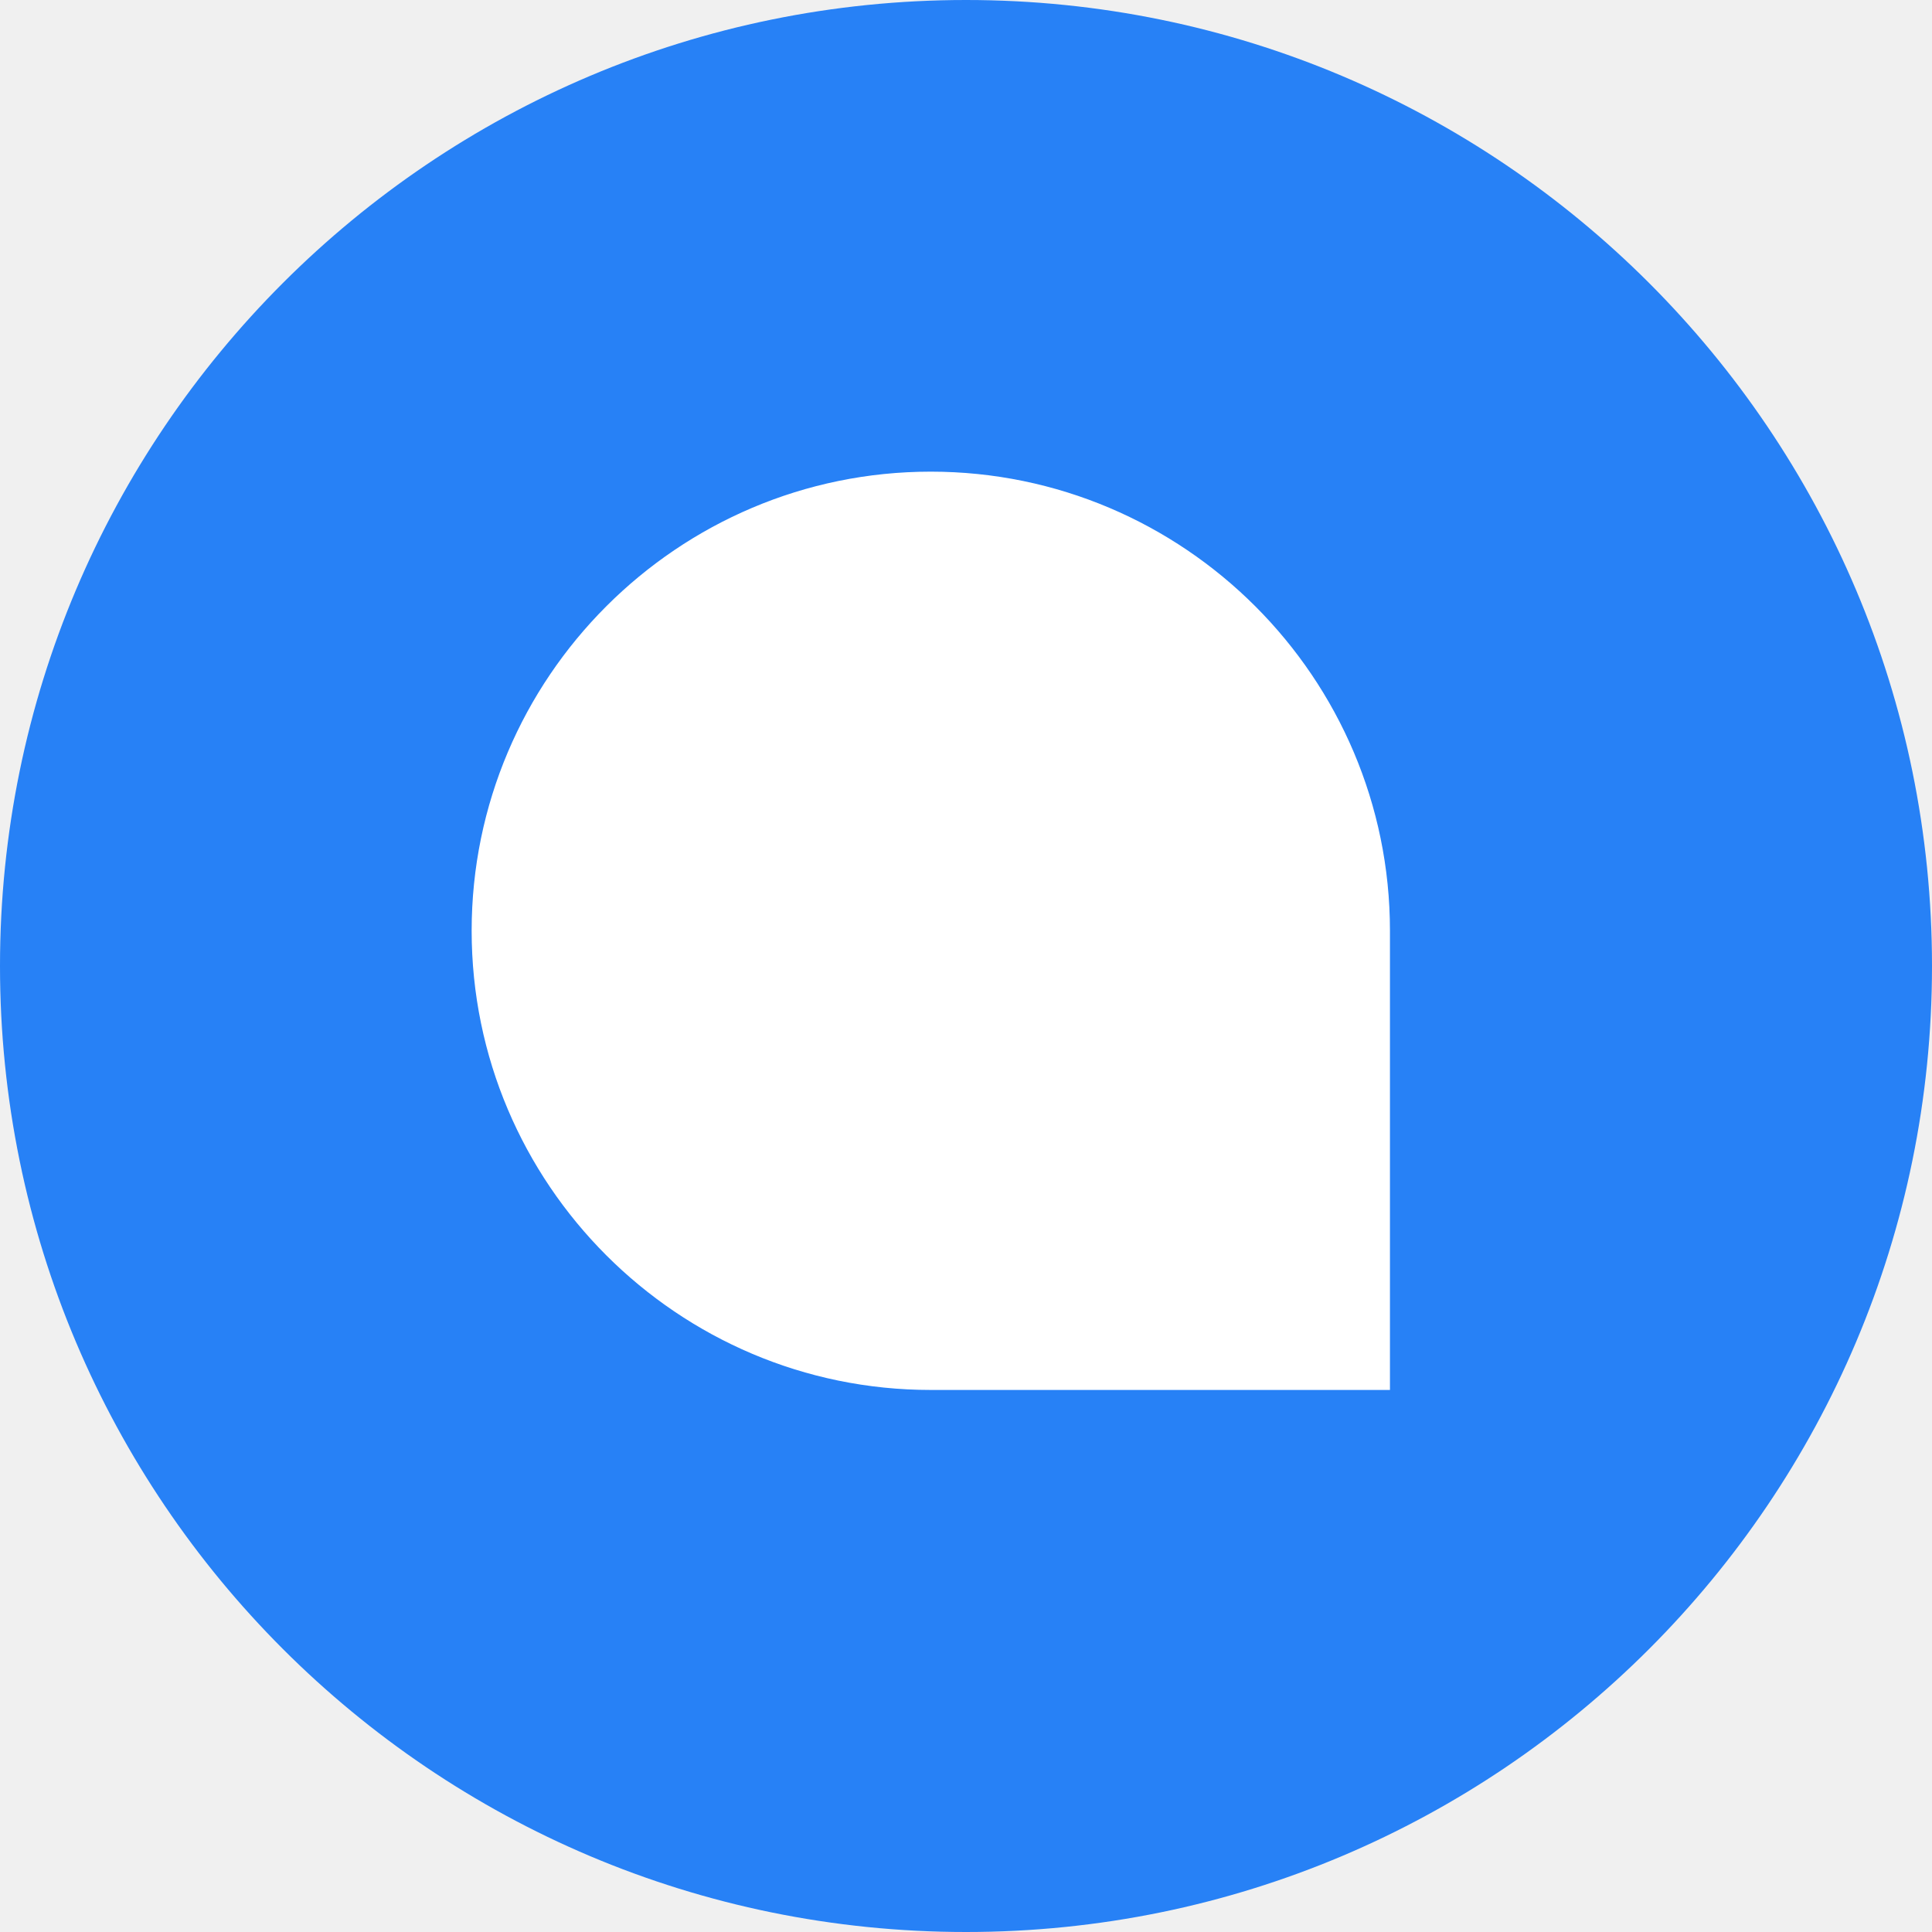
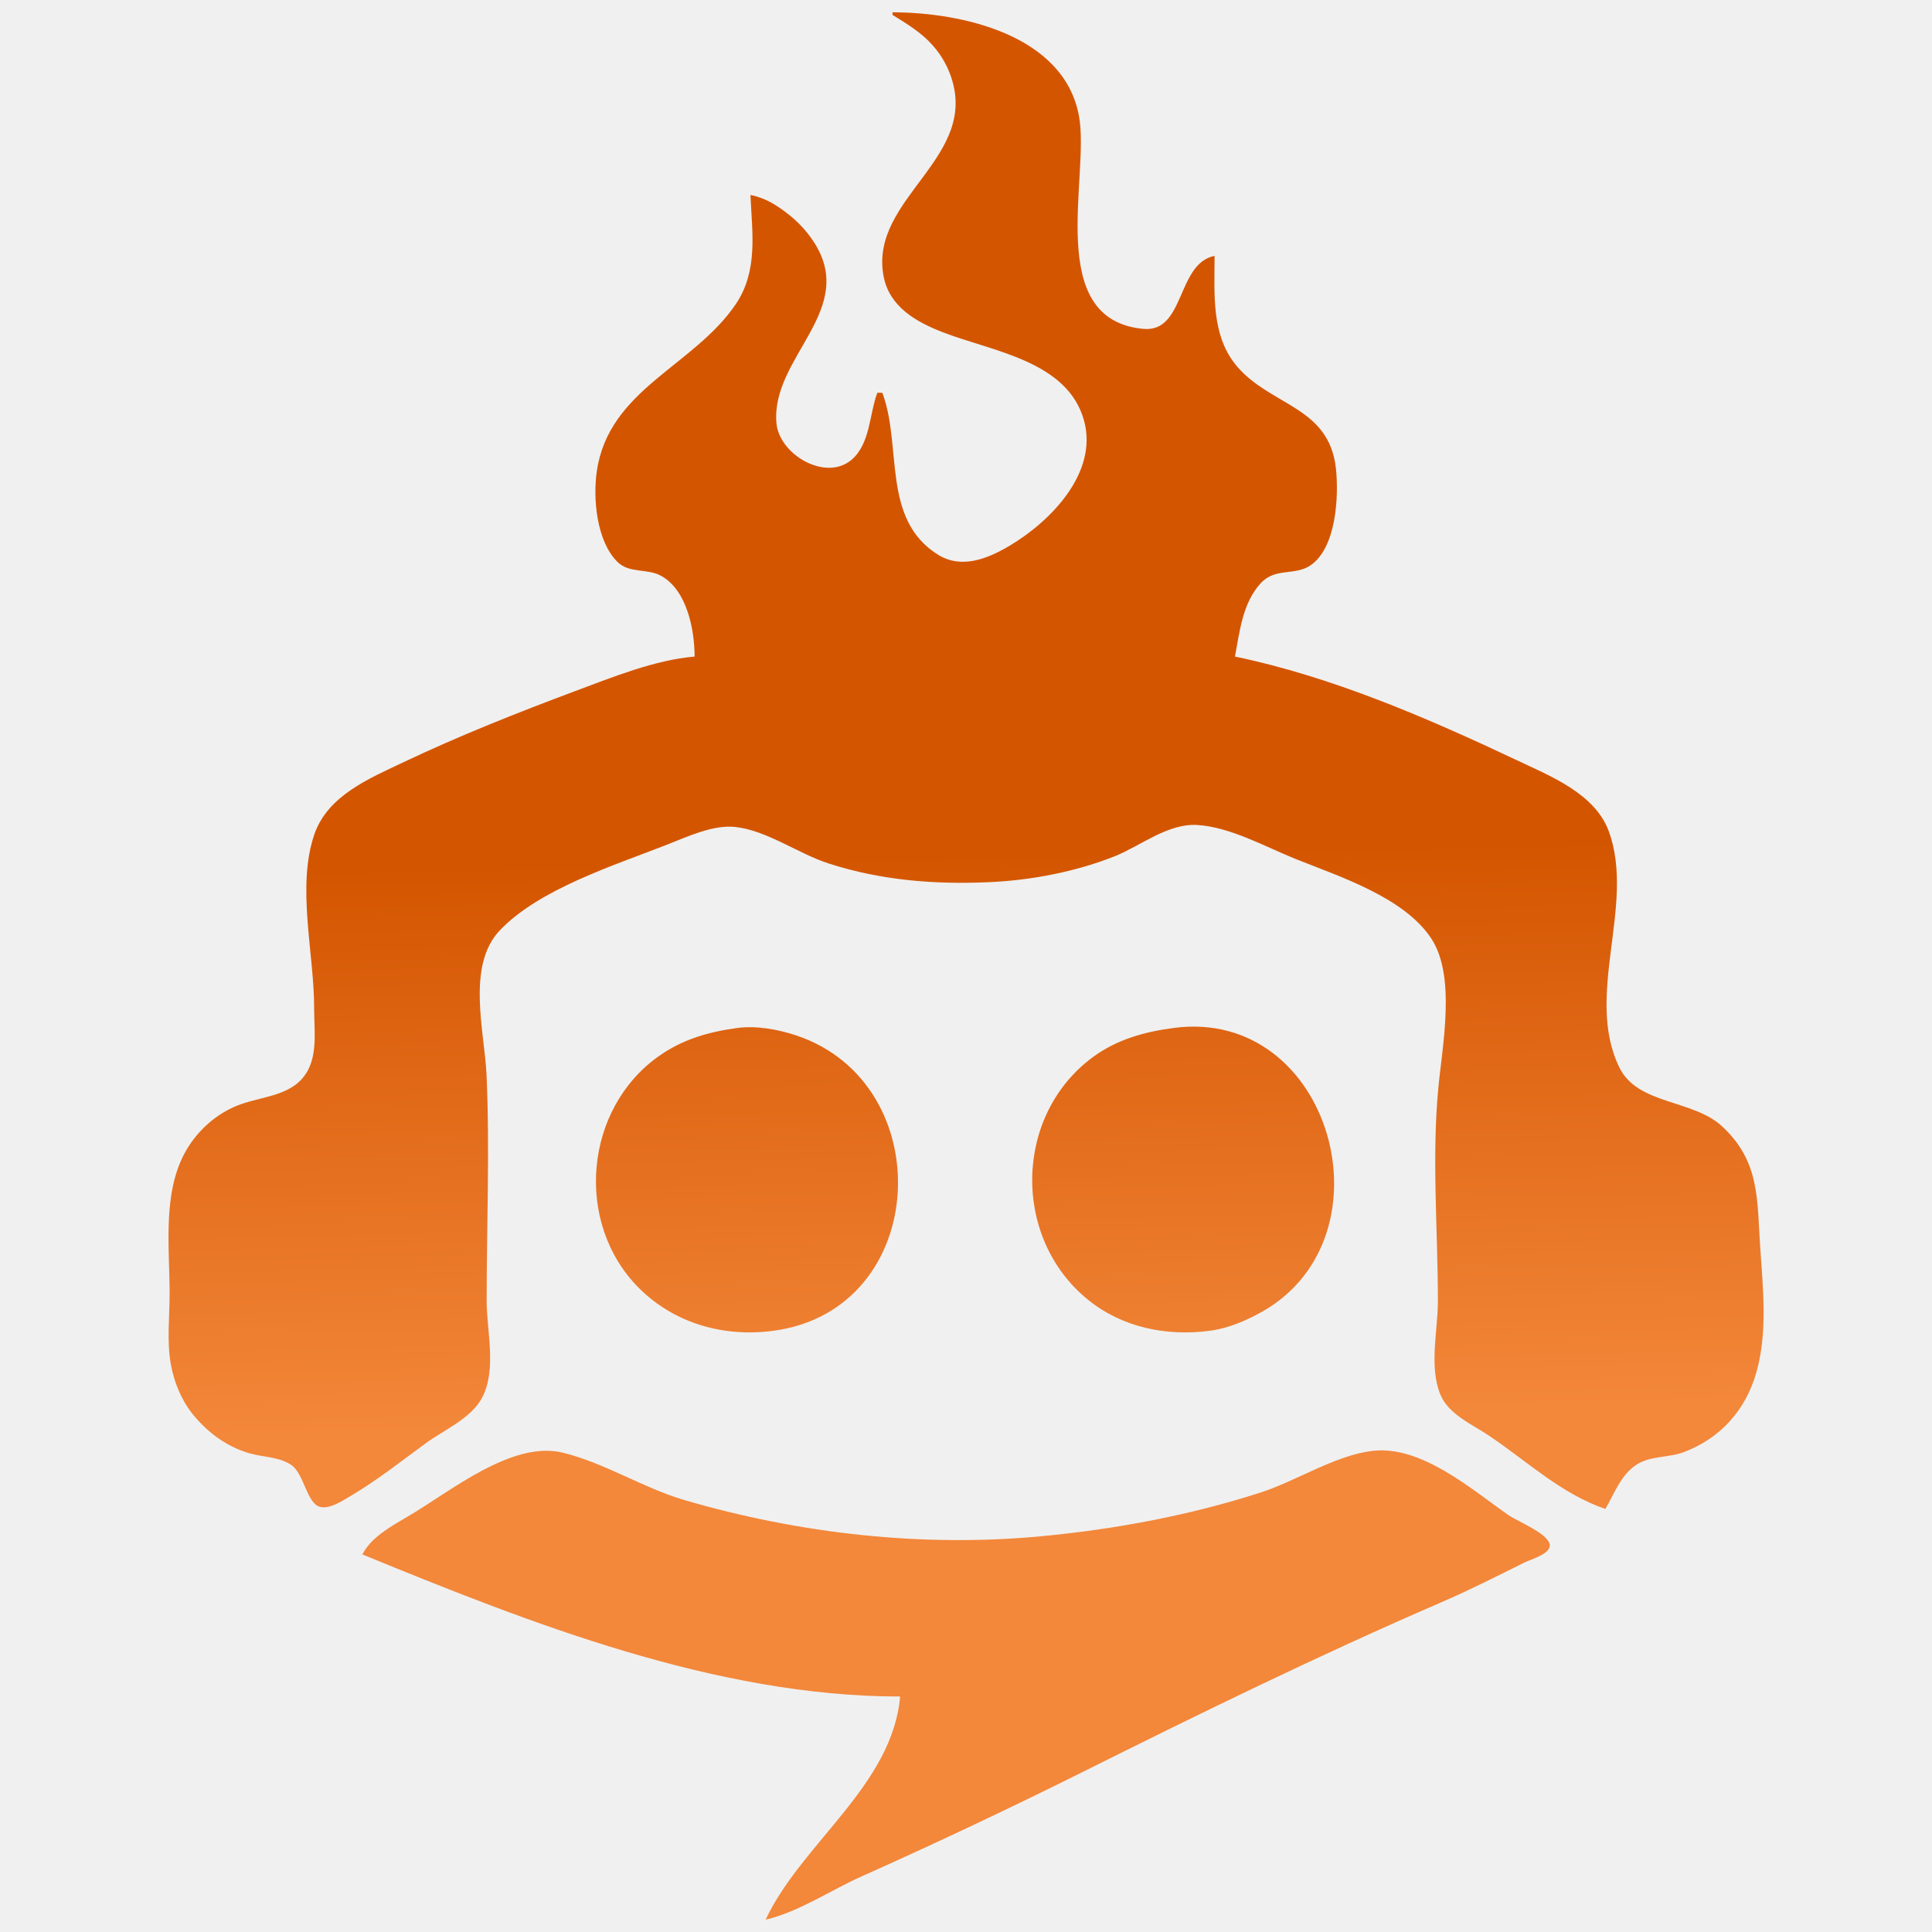
- <svg xmlns="http://www.w3.org/2000/svg" width="16" height="16" viewBox="0 0 16 16" fill="none">
-   <g clip-path="url(#woot-logo-clip-2342424e23u32098)">
-     <path d="M8 16C12.418 16 16 12.418 16 8C16 3.582 12.418 0 8 0C3.582 0 0 3.582 0 8C0 12.418 3.582 16 8 16Z" fill="#2781F6" />
-     <path d="M11.417 11.417H7.708C5.664 11.417 4 9.753 4 7.708C4 5.664 5.664 4 7.708 4C9.753 4 11.417 5.664 11.417 7.708V11.417Z" fill="white" stroke="white" stroke-width="0.188" />
+ <svg xmlns="http://www.w3.org/2000/svg" xmlns:xlink="http://www.w3.org/1999/xlink" width="48" height="48" viewBox="0 0 12.7 12.7" version="1.1" id="svg1" xml:space="preserve">
+   <defs id="defs1">
+     <linearGradient id="linearGradient7">
+       <stop style="stop-color:#f3873a;stop-opacity:1;" offset="0" id="stop7" />
+       <stop style="stop-color:#d45500;stop-opacity:1" offset="1" id="stop8" />
+     </linearGradient>
+     <linearGradient xlink:href="#linearGradient7" id="linearGradient8" x1="107.155" y1="186.529" x2="105.832" y2="127.66" gradientUnits="userSpaceOnUse" gradientTransform="matrix(0.0630148,0,0,0.0630148,-0.2936343,-2.427964)" />
+   </defs>
+   <g id="layer1">
+     <path style="fill:url(#linearGradient8);fill-opacity:1;stroke:none;stroke-width:0.063" d="m 5.867,0.081 v 0.017 c 0.095,0.059 0.189,0.115 0.264,0.2 0.048,0.054 0.086,0.116 0.112,0.183 C 6.457,1.034 5.711,1.297 5.808,1.815 5.846,2.017 6.023,2.117 6.2,2.185 6.523,2.31 7.018,2.372 7.126,2.765 7.22,3.11 6.903,3.43 6.634,3.589 6.492,3.673 6.321,3.742 6.167,3.647 5.792,3.414 5.932,2.932 5.8,2.582 H 5.767 C 5.714,2.724 5.721,2.918 5.597,3.023 5.426,3.167 5.122,2.987 5.104,2.782 5.065,2.346 5.649,2.035 5.344,1.582 5.299,1.515 5.246,1.459 5.183,1.409 5.108,1.35 5.028,1.299 4.933,1.282 4.944,1.529 4.985,1.779 4.837,1.999 4.559,2.409 4.001,2.558 3.923,3.099 3.897,3.279 3.922,3.557 4.058,3.693 4.137,3.772 4.257,3.734 4.349,3.787 4.516,3.882 4.566,4.141 4.566,4.316 4.304,4.338 4.028,4.451 3.783,4.542 3.401,4.685 3.017,4.837 2.649,5.012 2.426,5.118 2.155,5.23 2.067,5.483 1.947,5.828 2.067,6.275 2.065,6.633 2.065,6.763 2.087,6.915 2.025,7.034 1.936,7.202 1.74,7.203 1.582,7.259 1.442,7.309 1.321,7.41 1.241,7.534 1.062,7.811 1.115,8.188 1.115,8.501 c 0,0.151 -0.019,0.318 0.008,0.467 0.023,0.127 0.077,0.253 0.162,0.35 0.095,0.109 0.208,0.19 0.347,0.233 0.092,0.028 0.202,0.024 0.283,0.079 0.084,0.058 0.101,0.25 0.187,0.275 C 2.168,9.924 2.263,9.858 2.316,9.827 2.485,9.726 2.64,9.603 2.799,9.487 2.92,9.399 3.101,9.322 3.171,9.184 c 0.095,-0.187 0.028,-0.434 0.028,-0.633 0,-0.493 0.021,-0.991 -6.621e-4,-1.484 -0.013,-0.284 -0.134,-0.717 0.086,-0.95 C 3.543,5.844 4.039,5.688 4.383,5.553 4.516,5.501 4.687,5.42 4.833,5.436 5.043,5.459 5.249,5.613 5.45,5.677 5.792,5.787 6.143,5.815 6.5,5.799 6.778,5.787 7.076,5.73 7.334,5.626 7.5,5.558 7.679,5.412 7.868,5.423 c 0.217,0.012 0.451,0.144 0.65,0.224 0.287,0.115 0.709,0.25 0.889,0.52 0.166,0.249 0.074,0.706 0.048,0.984 -0.044,0.458 -0.003,0.94 -0.003,1.401 0,0.194 -0.06,0.432 0.017,0.617 0.054,0.129 0.207,0.193 0.317,0.267 0.251,0.168 0.476,0.384 0.767,0.483 0.058,-0.1 0.101,-0.221 0.2,-0.288 0.092,-0.063 0.215,-0.047 0.317,-0.086 0.242,-0.092 0.407,-0.279 0.476,-0.526 0.074,-0.26 0.043,-0.551 0.025,-0.817 -0.022,-0.313 0.001,-0.566 -0.252,-0.799 C 11.127,7.226 10.765,7.263 10.645,7.017 10.413,6.543 10.752,5.952 10.576,5.466 10.485,5.216 10.19,5.101 9.968,4.996 9.384,4.72 8.752,4.447 8.118,4.316 8.149,4.151 8.168,3.963 8.288,3.833 8.385,3.729 8.51,3.787 8.615,3.716 8.784,3.601 8.801,3.264 8.782,3.082 8.738,2.674 8.364,2.672 8.137,2.415 7.959,2.212 7.984,1.933 7.984,1.682 7.734,1.732 7.791,2.186 7.517,2.162 6.861,2.103 7.165,1.162 7.093,0.765 6.997,0.23 6.322,0.081 5.867,0.081 M 4.85,6.757 C 4.662,6.782 4.491,6.83 4.333,6.941 3.84,7.287 3.773,8.039 4.2,8.467 4.436,8.702 4.76,8.791 5.083,8.748 6.115,8.612 6.182,7.122 5.233,6.806 5.115,6.767 4.974,6.741 4.85,6.757 m 2.868,0 C 7.525,6.782 7.343,6.832 7.184,6.949 6.664,7.332 6.652,8.138 7.151,8.543 7.377,8.727 7.668,8.785 7.951,8.748 8.075,8.732 8.193,8.681 8.301,8.62 9.169,8.123 8.749,6.622 7.717,6.757 M 2.382,10.218 c 1.103,0.452 2.324,0.934 3.535,0.934 -0.051,0.585 -0.649,0.965 -0.884,1.467 0.22,-0.052 0.427,-0.194 0.634,-0.286 0.481,-0.215 0.962,-0.442 1.434,-0.677 0.777,-0.388 1.57,-0.776 2.368,-1.121 0.186,-0.08 0.369,-0.173 0.55,-0.263 0.041,-0.021 0.178,-0.057 0.168,-0.119 C 10.174,10.079 9.976,10.001 9.918,9.961 9.672,9.79 9.341,9.497 9.018,9.538 8.777,9.567 8.518,9.737 8.284,9.812 7.82,9.961 7.336,10.052 6.85,10.098 6.065,10.173 5.256,10.082 4.5,9.861 4.225,9.78 3.976,9.617 3.699,9.549 3.364,9.468 2.959,9.806 2.682,9.968 2.575,10.031 2.44,10.104 2.382,10.218 Z" id="path7" />
  </g>
-   <defs>
-     <clipPath id="woot-logo-clip-2342424e23u32098">
-       <rect width="16" height="16" fill="white" />
-     </clipPath>
-   </defs>
</svg>
